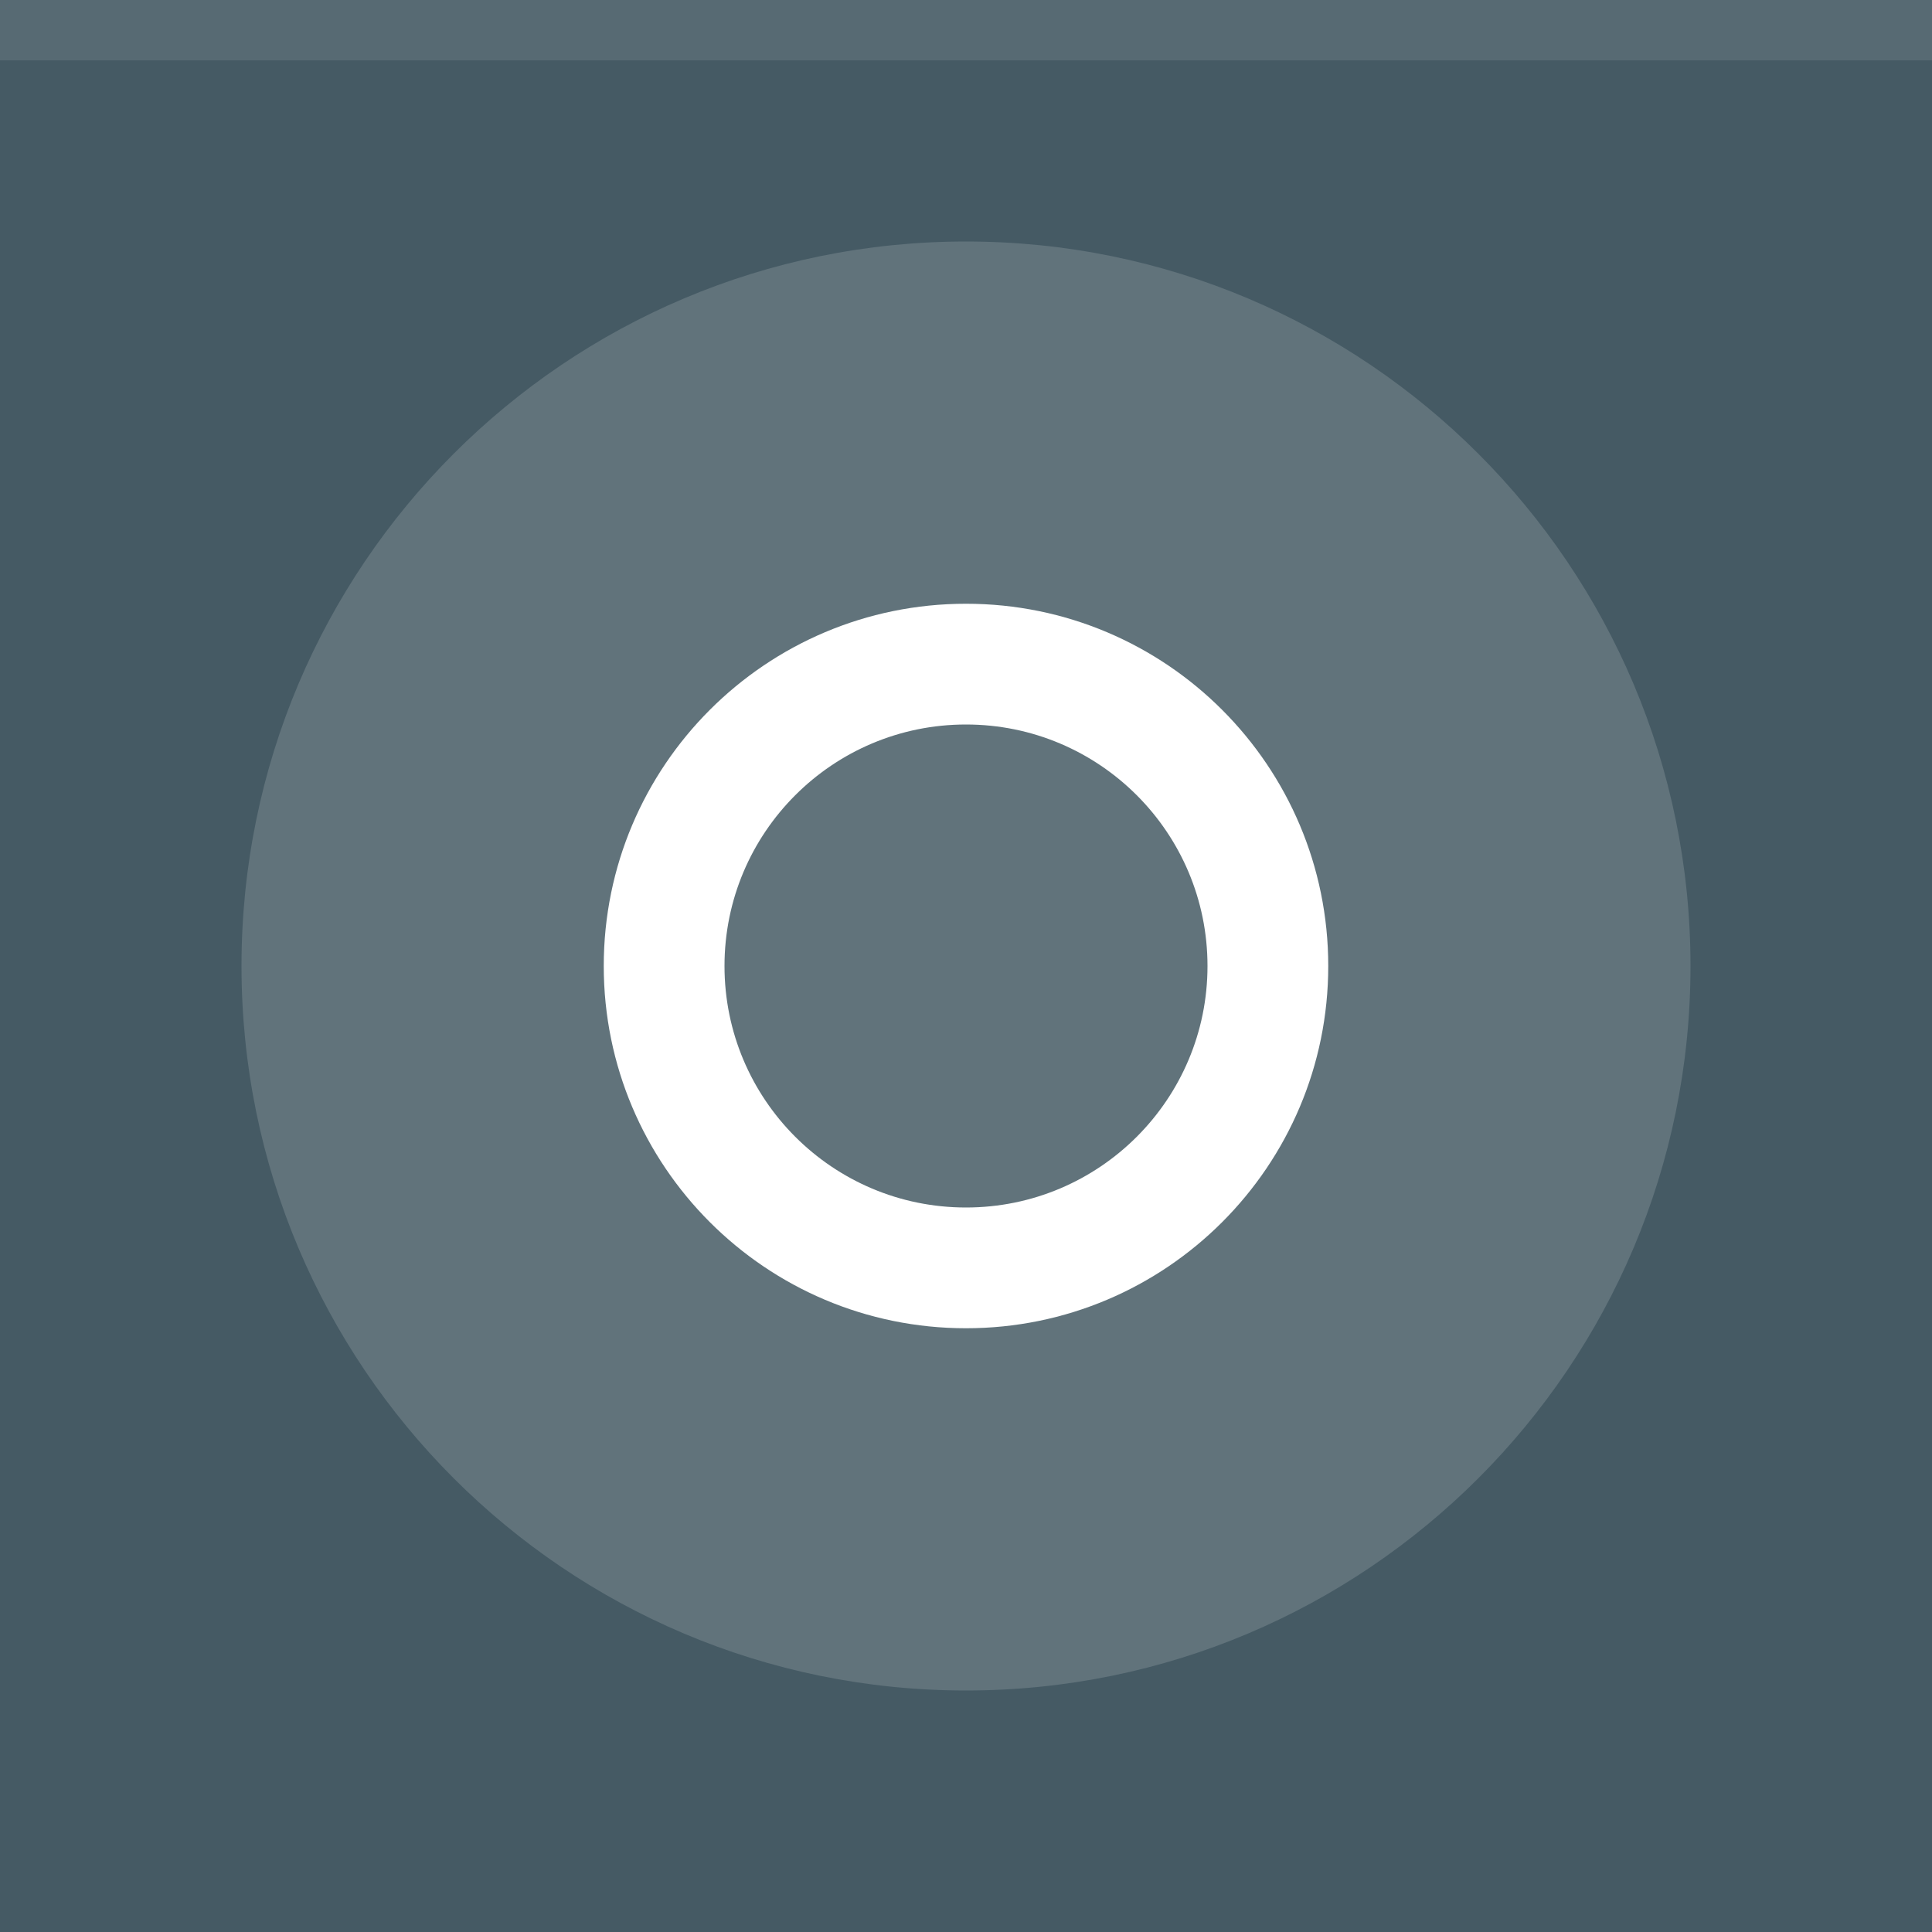
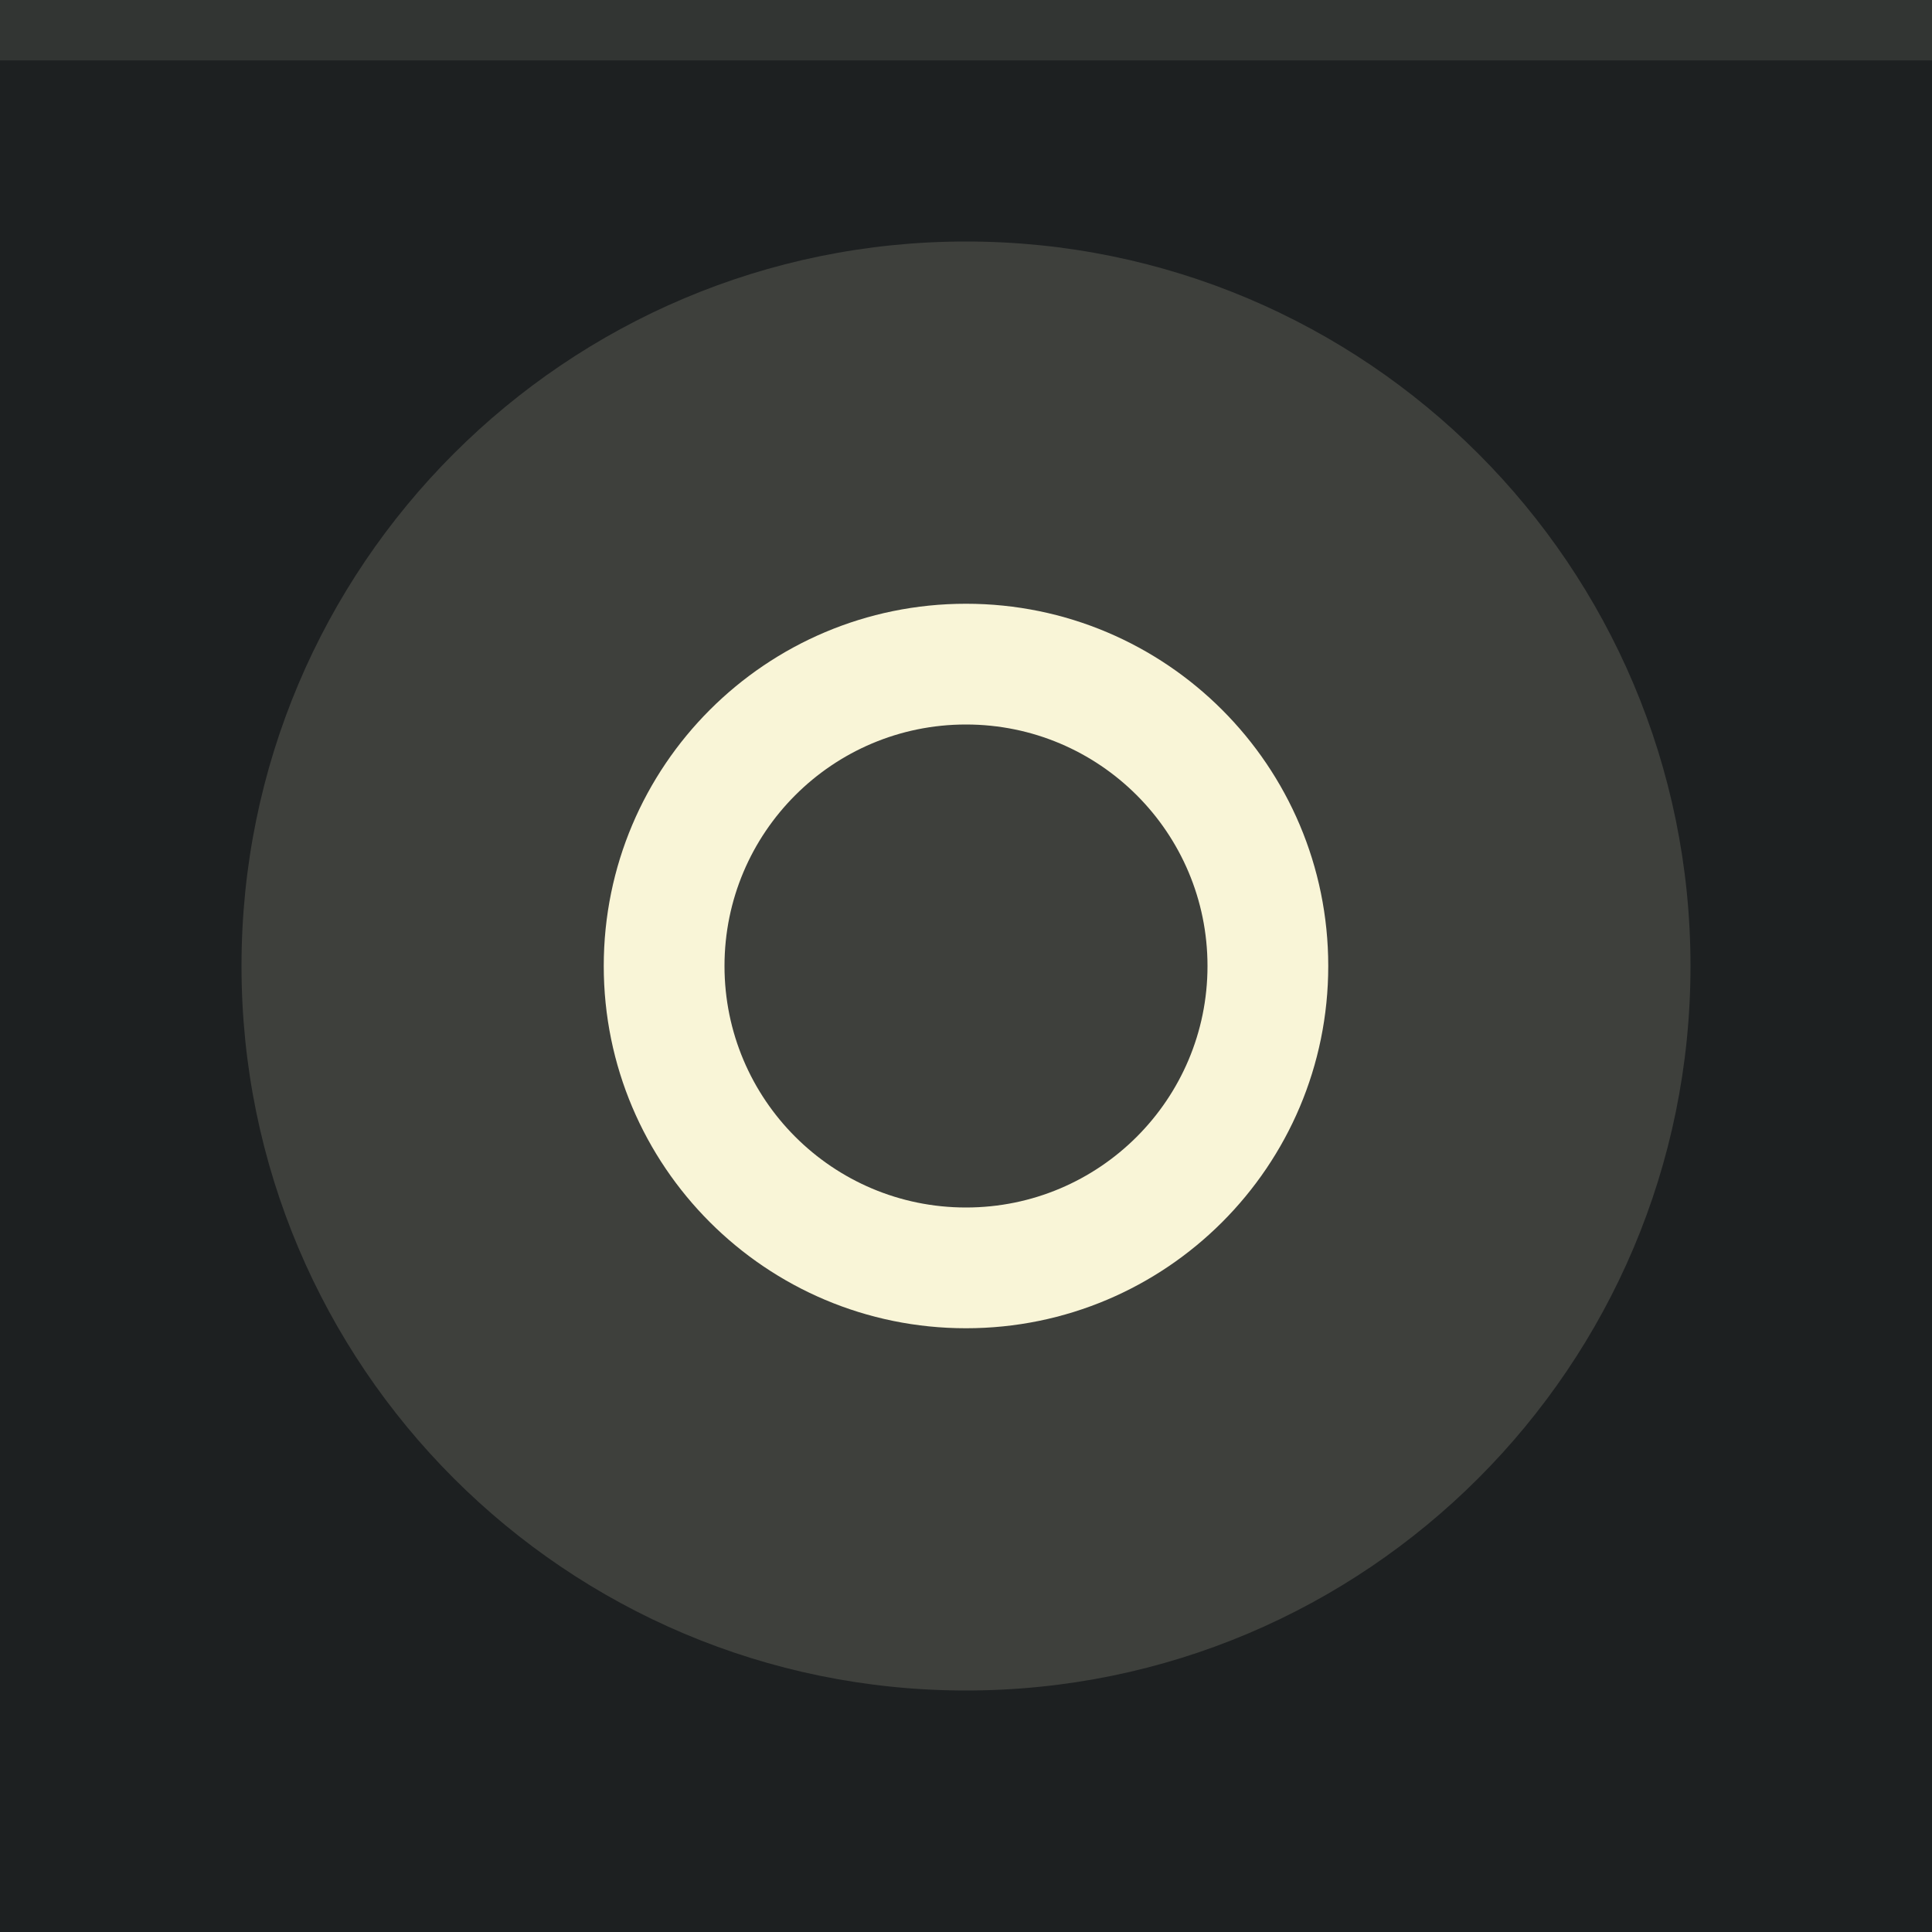
<svg xmlns="http://www.w3.org/2000/svg" width="32" height="32" viewBox="0 0 32 32">
-   <rect width="32" height="32" fill="#455A64" />
-   <rect width="32" height="1" fill="#FFFFFF" fill-opacity="0.1" />
-   <g fill="#FFFFFF">
+   <rect width="32" height="32" fill="#1D2021" />
+   <rect width="32" height="1" fill="#F9F5D7" fill-opacity="0.1" />
+   <g fill="#F9F5D7">
    <circle cx="16" cy="16" r="12" opacity="0.15" />
    <path d="m16 10a6 6 0 0 0 -6 6 6 6 0 0 0 6 6 6 6 0 0 0 6 -6 6 6 0 0 0 -6 -6zm0 2a4 4 0 0 1 4 4 4 4 0 0 1 -4 4 4 4 0 0 1 -4 -4 4 4 0 0 1 4 -4z" />
  </g>
</svg>
